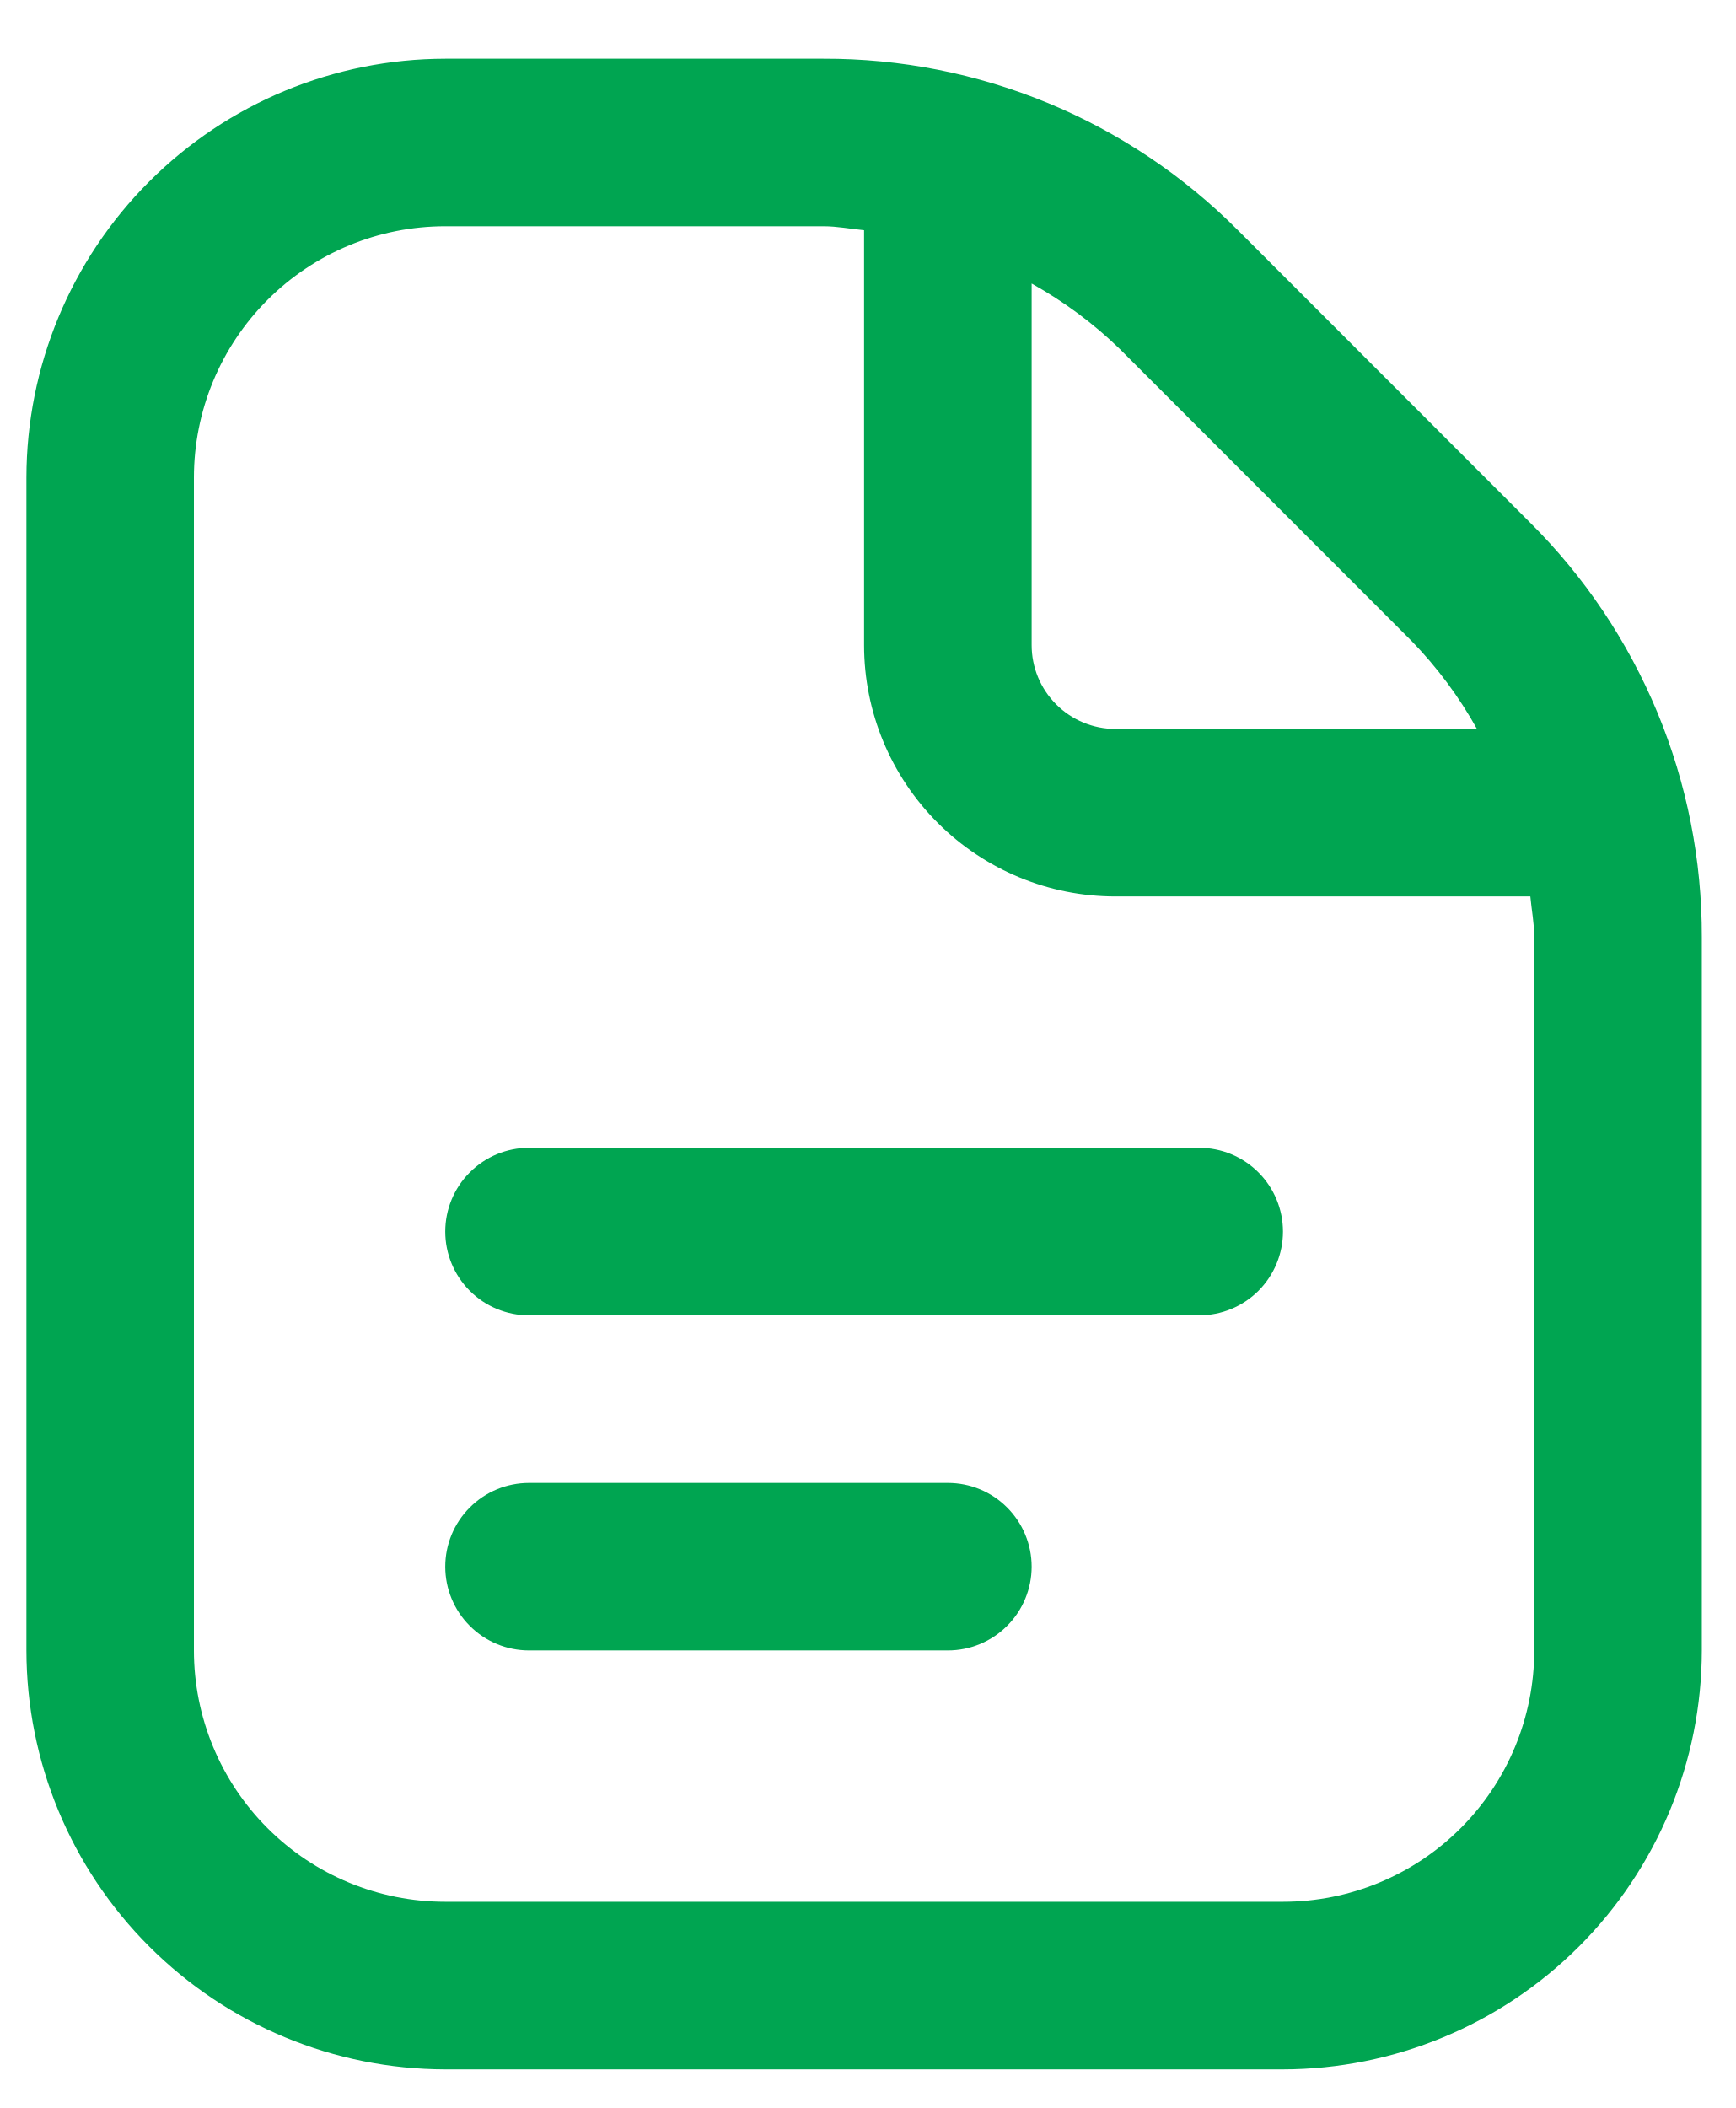
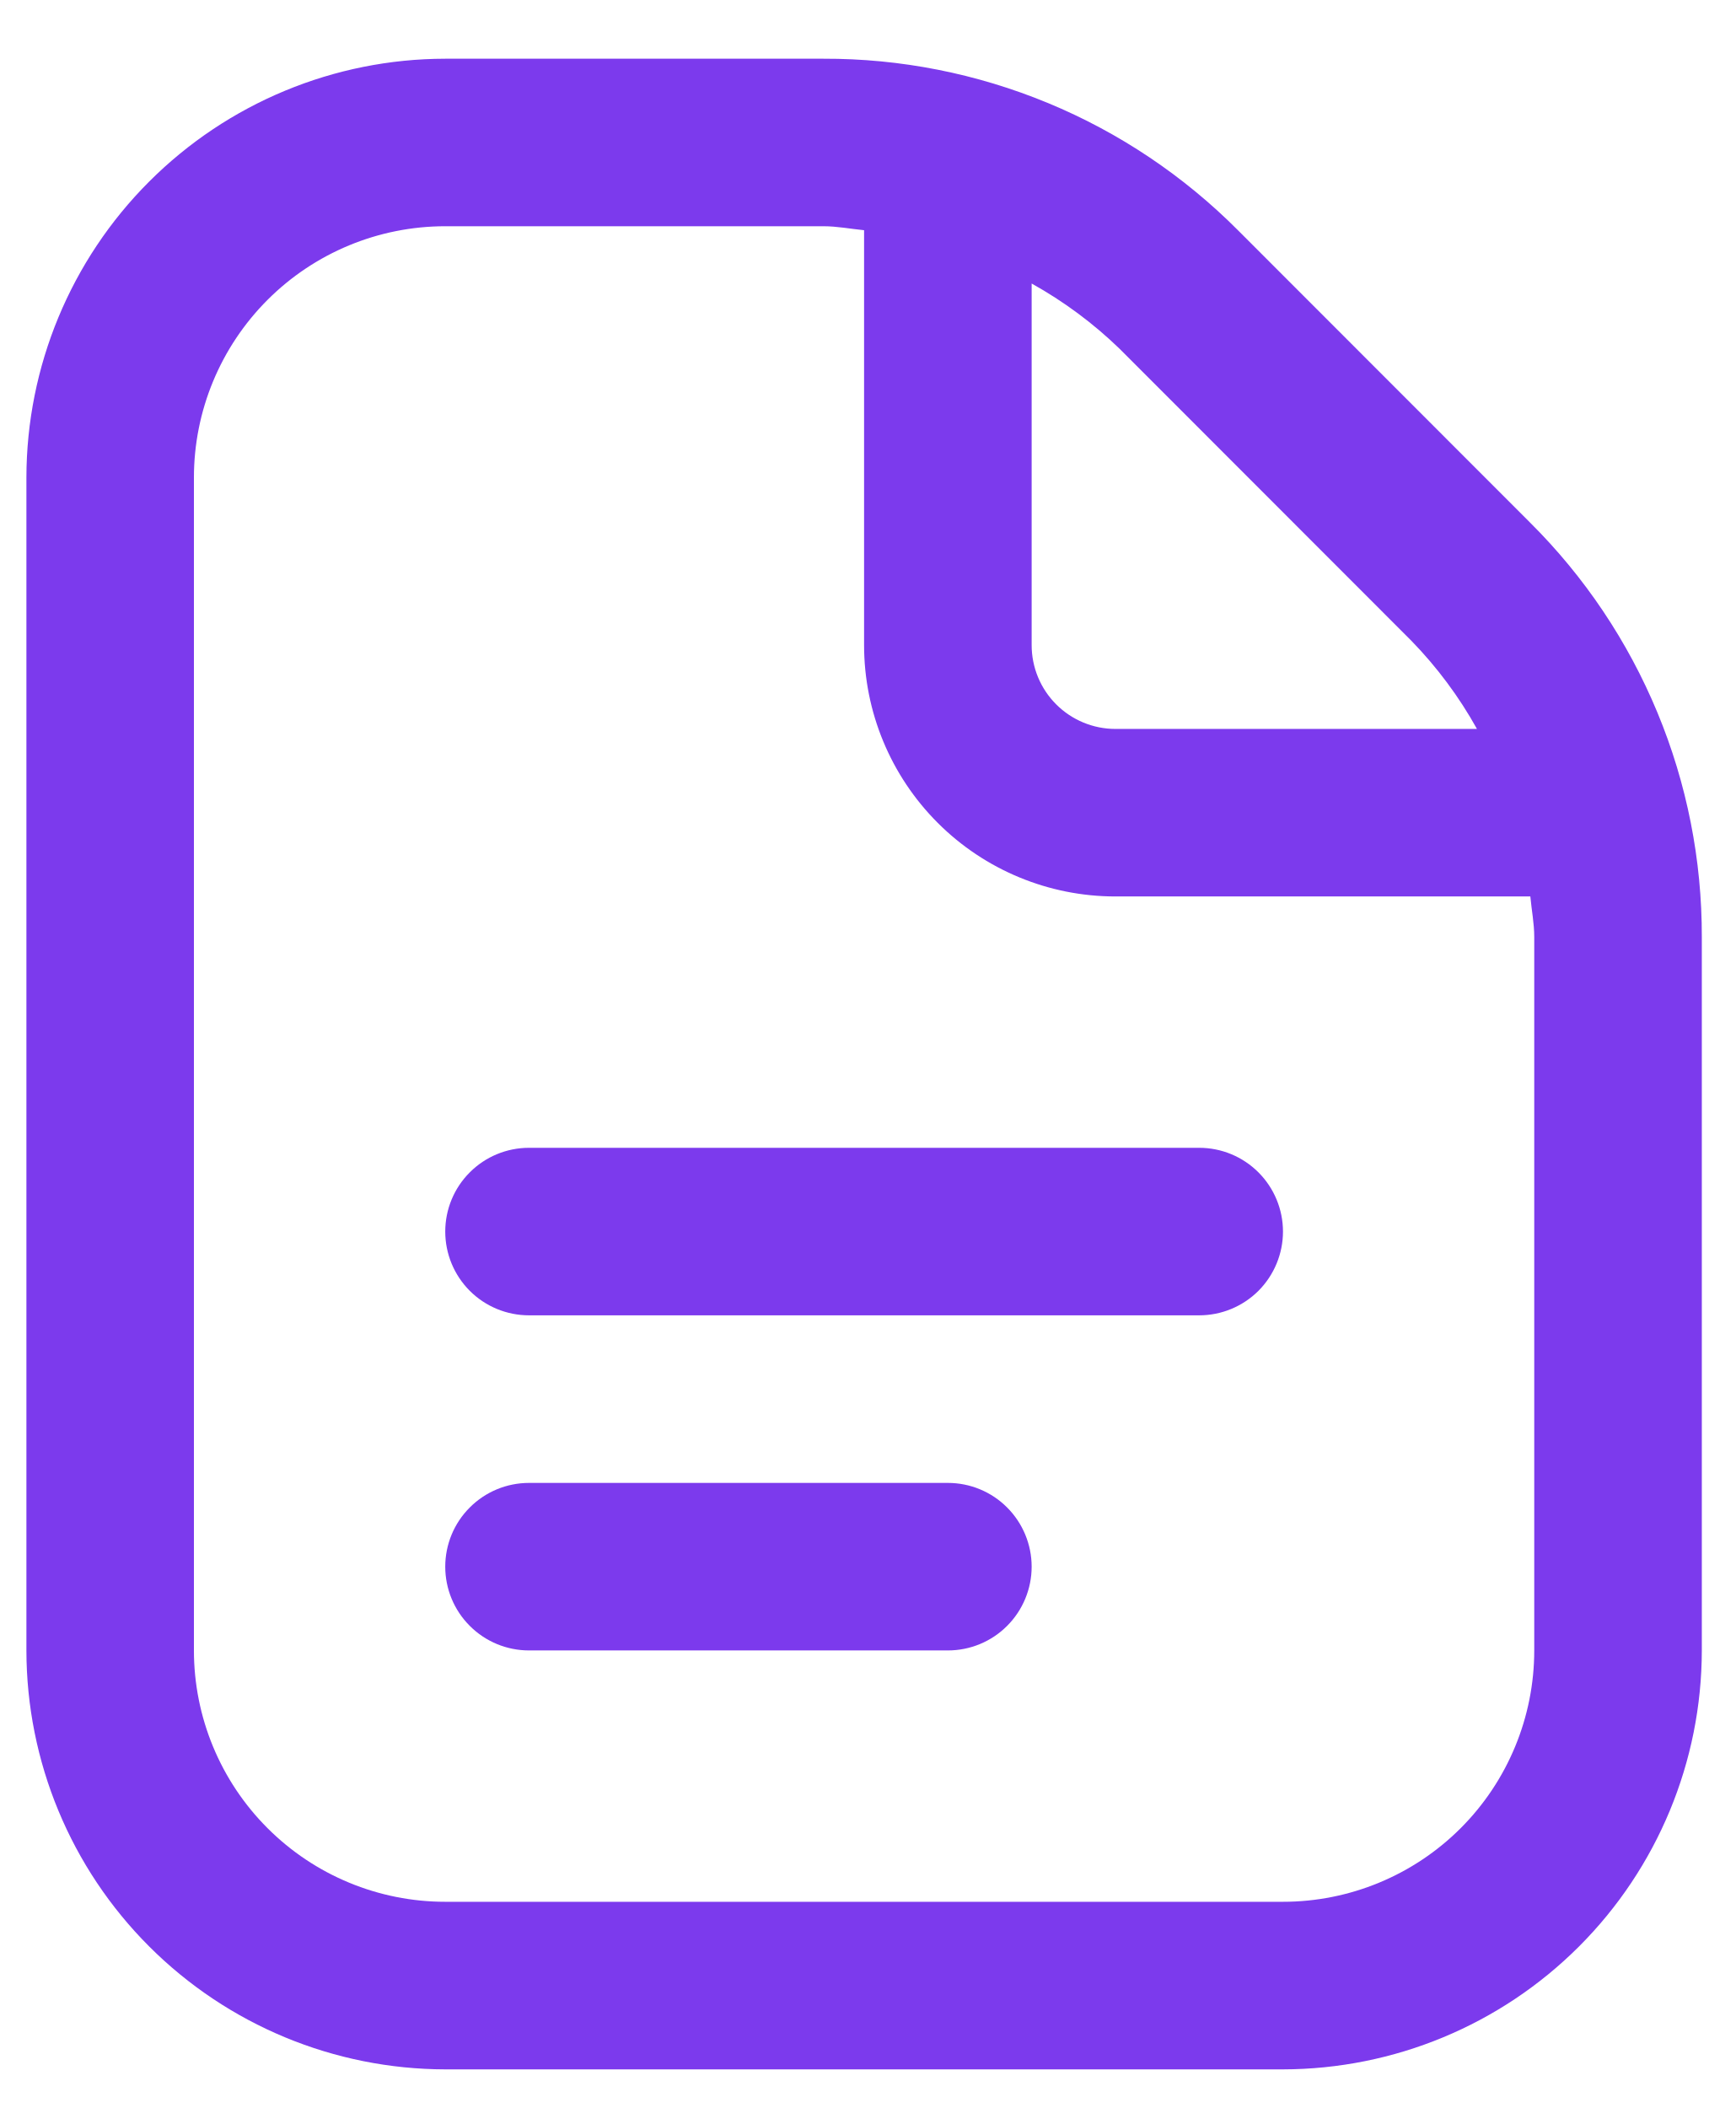
<svg xmlns="http://www.w3.org/2000/svg" width="28" height="34" viewBox="0 0 28 34" fill="none">
-   <path d="M20.695 19.864C20.695 20.222 20.552 20.566 20.299 20.82C20.045 21.073 19.702 21.215 19.343 21.215H8.533C8.175 21.215 7.831 21.073 7.578 20.82C7.324 20.566 7.182 20.222 7.182 19.864C7.182 19.506 7.324 19.162 7.578 18.909C7.831 18.655 8.175 18.513 8.533 18.513H19.343C19.702 18.513 20.045 18.655 20.299 18.909C20.552 19.162 20.695 19.506 20.695 19.864ZM15.29 23.918H8.533C8.175 23.918 7.831 24.06 7.578 24.314C7.324 24.567 7.182 24.911 7.182 25.269C7.182 25.627 7.324 25.971 7.578 26.224C7.831 26.478 8.175 26.62 8.533 26.62H15.29C15.648 26.62 15.992 26.478 16.245 26.224C16.498 25.971 16.641 25.627 16.641 25.269C16.641 24.911 16.498 24.567 16.245 24.314C15.992 24.06 15.648 23.918 15.29 23.918ZM27.451 15.114V26.62C27.449 28.412 26.736 30.129 25.47 31.395C24.203 32.662 22.486 33.374 20.695 33.377H7.182C5.391 33.374 3.674 32.662 2.407 31.395C1.14 30.129 0.428 28.412 0.426 26.62V7.703C0.428 5.912 1.14 4.194 2.407 2.928C3.674 1.661 5.391 0.949 7.182 0.947H13.283C14.525 0.943 15.757 1.187 16.905 1.662C18.053 2.137 19.095 2.836 19.972 3.717L24.679 8.427C25.561 9.303 26.259 10.345 26.735 11.493C27.211 12.641 27.454 13.872 27.451 15.114ZM18.061 5.627C17.636 5.215 17.158 4.861 16.641 4.573V10.405C16.641 10.764 16.783 11.107 17.037 11.361C17.29 11.614 17.634 11.757 17.992 11.757H23.824C23.536 11.239 23.181 10.762 22.769 10.338L18.061 5.627ZM24.748 15.114C24.748 14.892 24.705 14.678 24.685 14.459H17.992C16.917 14.459 15.886 14.032 15.126 13.272C14.365 12.511 13.938 11.48 13.938 10.405V3.713C13.719 3.692 13.505 3.649 13.283 3.649H7.182C6.107 3.649 5.076 4.076 4.316 4.836C3.555 5.597 3.128 6.628 3.128 7.703V26.62C3.128 27.695 3.555 28.727 4.316 29.487C5.076 30.247 6.107 30.674 7.182 30.674H20.695C21.77 30.674 22.801 30.247 23.561 29.487C24.321 28.727 24.748 27.695 24.748 26.62V15.114Z" fill="#00A551" style="fill:#00A551;fill:color(display-p3 0 0.647 0.318);fill-opacity:1;" />
+   <path d="M20.695 19.864C20.695 20.222 20.552 20.566 20.299 20.82C20.045 21.073 19.702 21.215 19.343 21.215H8.533C8.175 21.215 7.831 21.073 7.578 20.82C7.324 20.566 7.182 20.222 7.182 19.864C7.182 19.506 7.324 19.162 7.578 18.909C7.831 18.655 8.175 18.513 8.533 18.513H19.343C19.702 18.513 20.045 18.655 20.299 18.909C20.552 19.162 20.695 19.506 20.695 19.864ZM15.29 23.918H8.533C8.175 23.918 7.831 24.06 7.578 24.314C7.324 24.567 7.182 24.911 7.182 25.269C7.182 25.627 7.324 25.971 7.578 26.224C7.831 26.478 8.175 26.62 8.533 26.62H15.29C15.648 26.62 15.992 26.478 16.245 26.224C16.498 25.971 16.641 25.627 16.641 25.269C16.641 24.911 16.498 24.567 16.245 24.314C15.992 24.06 15.648 23.918 15.29 23.918ZM27.451 15.114V26.62C27.449 28.412 26.736 30.129 25.47 31.395C24.203 32.662 22.486 33.374 20.695 33.377H7.182C5.391 33.374 3.674 32.662 2.407 31.395C1.14 30.129 0.428 28.412 0.426 26.62V7.703C0.428 5.912 1.14 4.194 2.407 2.928C3.674 1.661 5.391 0.949 7.182 0.947H13.283C14.525 0.943 15.757 1.187 16.905 1.662C18.053 2.137 19.095 2.836 19.972 3.717L24.679 8.427C25.561 9.303 26.259 10.345 26.735 11.493C27.211 12.641 27.454 13.872 27.451 15.114ZM18.061 5.627C17.636 5.215 17.158 4.861 16.641 4.573V10.405C16.641 10.764 16.783 11.107 17.037 11.361C17.29 11.614 17.634 11.757 17.992 11.757H23.824C23.536 11.239 23.181 10.762 22.769 10.338L18.061 5.627ZM24.748 15.114C24.748 14.892 24.705 14.678 24.685 14.459H17.992C16.917 14.459 15.886 14.032 15.126 13.272C14.365 12.511 13.938 11.48 13.938 10.405V3.713C13.719 3.692 13.505 3.649 13.283 3.649H7.182C6.107 3.649 5.076 4.076 4.316 4.836C3.555 5.597 3.128 6.628 3.128 7.703V26.62C3.128 27.695 3.555 28.727 4.316 29.487C5.076 30.247 6.107 30.674 7.182 30.674H20.695C21.77 30.674 22.801 30.247 23.561 29.487C24.321 28.727 24.748 27.695 24.748 26.62V15.114Z" fill="#7C3AED" style="fill:#7C3AED;fill:color(display-p3 0 0.647 0.318);fill-opacity:1;" />
</svg>
